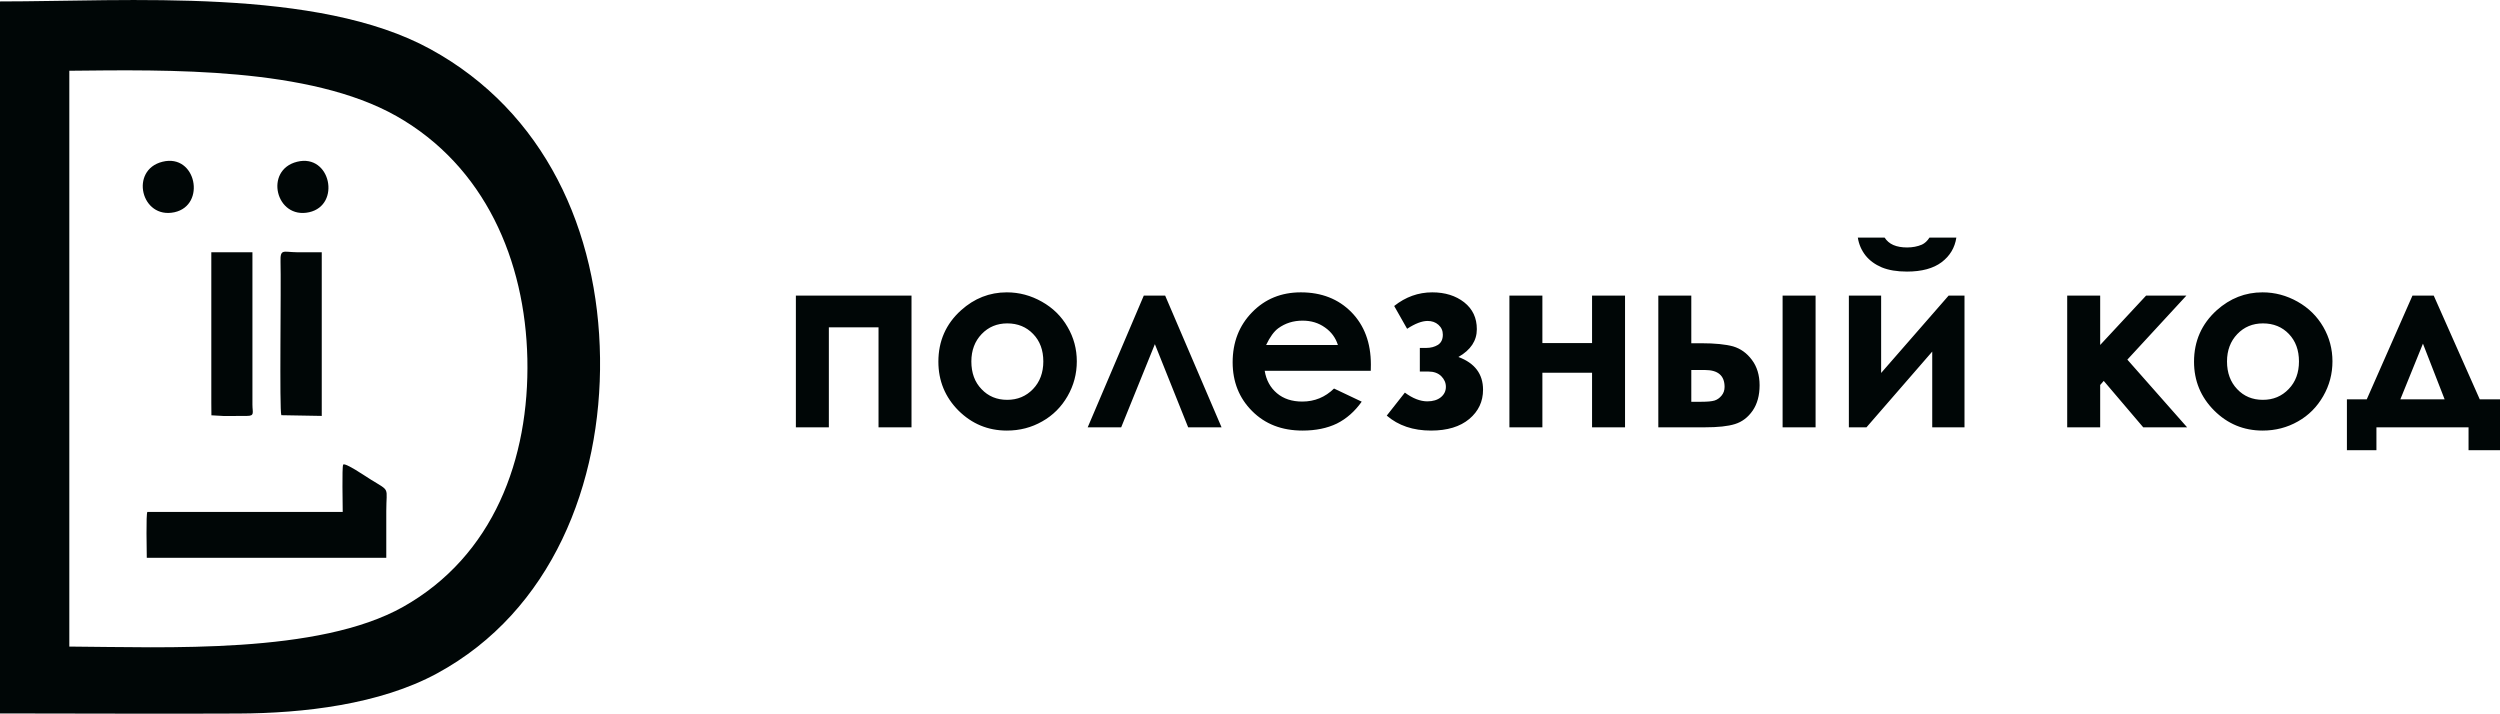
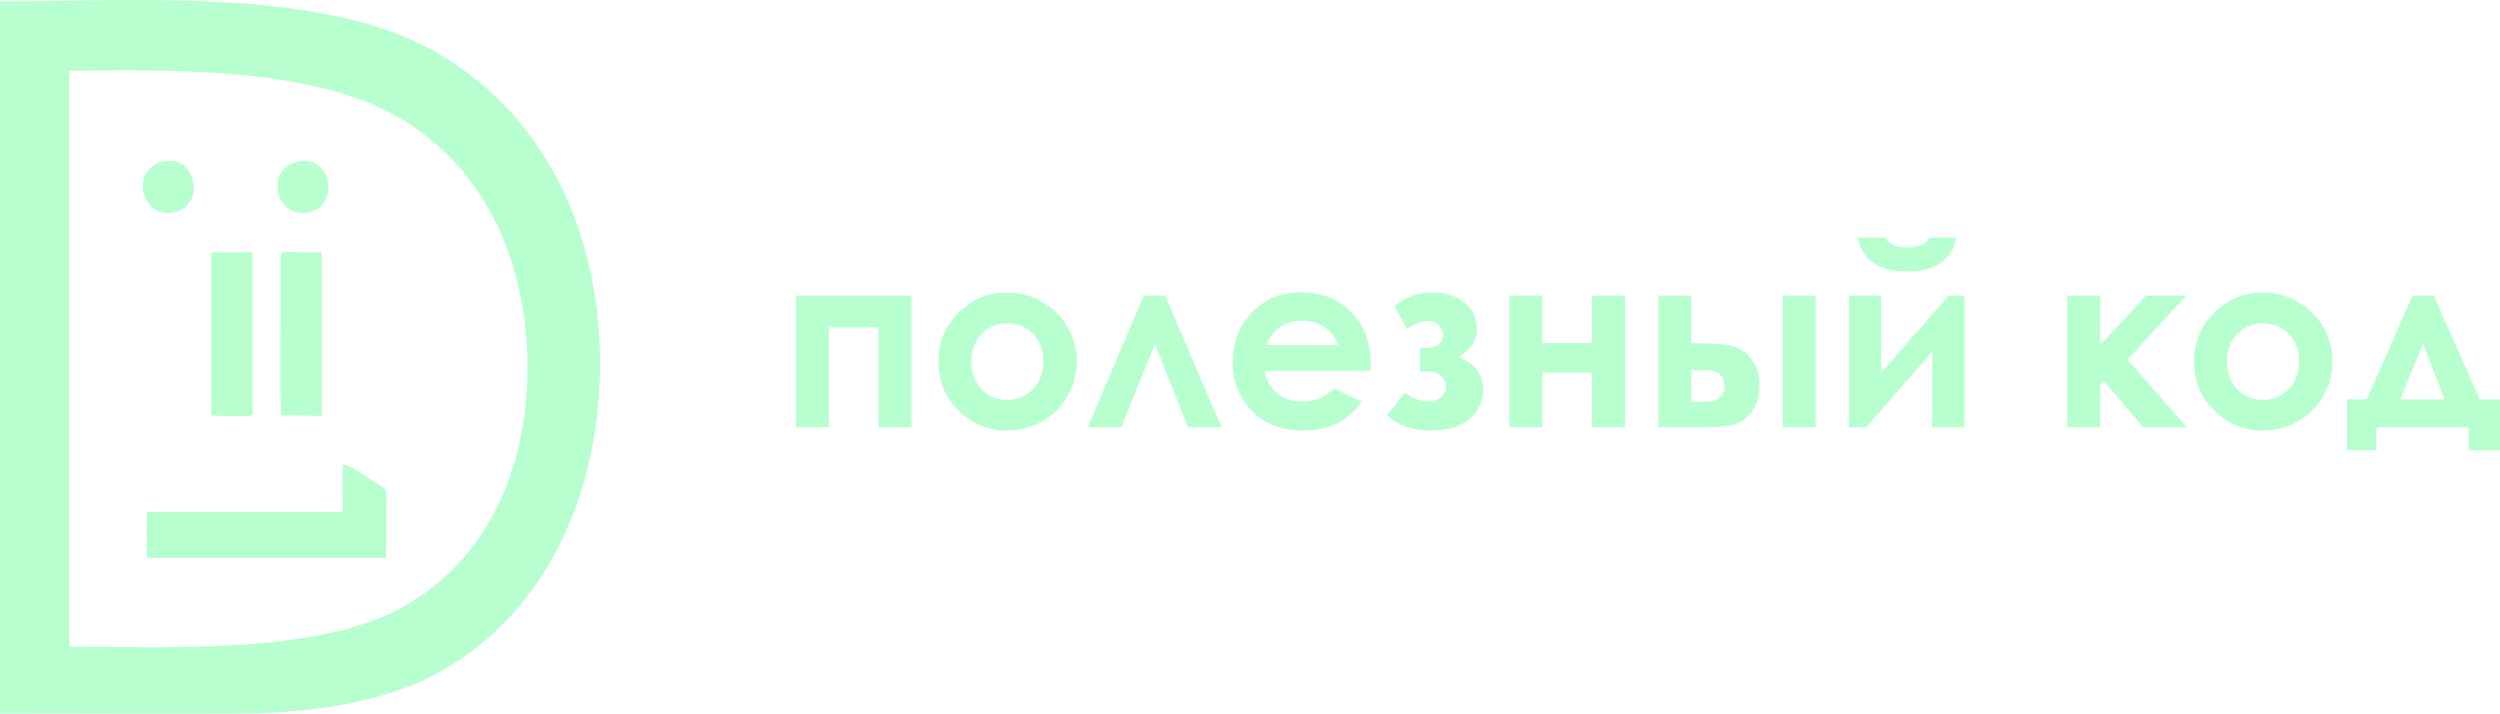
- <svg xmlns="http://www.w3.org/2000/svg" xml:space="preserve" width="255.928mm" height="73.058mm" version="1.1" style="shape-rendering:geometricPrecision; text-rendering:geometricPrecision; image-rendering:optimizeQuality; fill-rule:evenodd; clip-rule:evenodd" viewBox="0 0 24561 7011">
+ <svg xmlns="http://www.w3.org/2000/svg" xml:space="preserve" width="967.287" height="276.125" style="shape-rendering:geometricPrecision;text-rendering:geometricPrecision;image-rendering:optimizeQuality;fill-rule:evenodd;clip-rule:evenodd" viewBox="0 0 24561 7011">
  <defs>
-     <style type="text/css">
-    
-     .fil0 {fill:#000606}
-     .fil1 {fill:#000606;fill-rule:nonzero}
-    
-   </style>
+     <style>.fil0{fill:#b8ffd0}</style>
  </defs>
  <g id="Слой_x0020_1">
    <g id="_2909517921632">
-       <path class="fil0" d="M681 6352l0 -5657c969,-10 2360,-38 3215,446 867,492 1264,1417 1285,2384 21,982 -332,1937 -1221,2437 -831,467 -2329,396 -3279,390zm-681 657c781,0 1564,5 2345,1 635,-3 1385,-88 1950,-395 1127,-612 1616,-1867 1600,-3099 -16,-1247 -542,-2418 -1666,-3033 -1110,-609 -2974,-469 -4229,-469l0 6995z" />
-       <path class="fil0" d="M3367 5029l-1919 0c-15,16 -6,399 -6,451l2353 0c0,-153 0,-306 0,-459 0,-242 43,-189 -151,-309 -46,-28 -261,-176 -273,-146 -12,27 -4,400 -4,463z" />
-       <path class="fil0" d="M2764 4079l397 7 0 -1608c-82,0 -164,0 -246,0 -130,-1 -163,-38 -159,94 7,231 -12,1462 8,1507z" />
-       <path class="fil0" d="M2076 3959l1 121 125 7 222 -1c81,0 56,-30 56,-111l0 -1497 -404 0 0 1481z" />
-       <path class="fil0" d="M1596 1589c-325,81 -210,567 118,496 314,-69 214,-579 -118,-496z" />
-       <path class="fil0" d="M2919 1589c-327,81 -209,568 118,496 315,-70 212,-578 -118,-496z" />
-       <path class="fil1" d="M8143 4198l-324 0 0 -1294 1136 0 0 1294 -324 0 0 -982 -488 0 0 982zm1748 -1326c123,0 237,31 345,92 108,61 192,143 252,248 61,104 91,217 91,338 0,122 -30,236 -91,342 -61,106 -144,189 -249,248 -105,60 -220,90 -347,90 -186,0 -344,-66 -476,-197 -131,-132 -197,-292 -197,-480 0,-202 74,-371 223,-505 130,-117 280,-176 449,-176zm5 305c-101,0 -185,35 -252,105 -67,70 -101,160 -101,269 0,112 33,203 100,272 66,70 150,105 252,105 101,0 186,-35 254,-106 67,-70 101,-161 101,-271 0,-111 -33,-201 -100,-270 -66,-69 -151,-104 -254,-104zm2105 1021l-328 0 -327 -817 -331 817 -329 0 551 -1294 210 0 554 1294zm1466 -555l-1042 0c15,92 55,165 120,220 65,55 148,82 249,82 121,0 225,-43 312,-128l272 129c-68,96 -150,168 -244,215 -95,46 -208,69 -338,69 -203,0 -368,-64 -495,-192 -127,-127 -191,-287 -191,-479 0,-197 64,-361 191,-491 127,-131 287,-196 479,-196 203,0 369,65 497,195 127,130 191,301 191,514l-1 62zm-323 -254c-22,-70 -64,-128 -127,-172 -63,-45 -136,-67 -220,-67 -91,0 -170,25 -239,75 -42,31 -82,86 -119,164l705 0zm805 261l0 -232 64 0c43,0 81,-10 114,-30 32,-21 48,-54 48,-100 0,-39 -14,-71 -43,-97 -29,-26 -65,-38 -107,-38 -54,0 -121,25 -201,77l-127 -224c112,-89 237,-134 374,-134 126,0 231,33 314,98 83,66 124,153 124,264 0,113 -60,204 -181,273 161,60 242,167 242,322 0,116 -45,211 -135,287 -91,76 -216,114 -376,114 -176,0 -321,-49 -435,-147l178 -226c77,57 151,86 221,86 55,0 100,-14 132,-40 33,-27 50,-61 50,-103 0,-40 -16,-75 -46,-105 -31,-30 -73,-45 -126,-45l-84 0zm1204 -280l488 0 0 -466 324 0 0 1294 -324 0 0 -536 -488 0 0 536 -324 0 0 -1294 324 0 0 466zm1463 2l97 0c136,0 241,11 314,31 73,22 134,65 184,132 50,66 76,150 76,250 0,100 -23,183 -68,249 -46,66 -103,110 -174,132 -70,22 -168,32 -296,32l-457 0 0 -1294 324 0 0 468zm0 575l99 0c60,0 102,-4 129,-12 26,-8 49,-24 69,-48 20,-24 30,-52 30,-86 0,-110 -64,-166 -191,-166l-136 0 0 312zm897 -1043l324 0 0 1294 -324 0 0 -1294zm824 1294l-173 0 0 -1294 317 0 0 760 663 -760 156 0 0 1294 -317 0 0 -744 -646 744zm-85 -1864l263 0c21,32 49,57 86,73 37,16 82,24 135,24 53,0 102,-9 146,-28 28,-13 53,-36 74,-69l264 0c-15,100 -64,181 -145,242 -81,61 -195,92 -340,92 -99,0 -181,-14 -247,-41 -66,-28 -120,-67 -160,-117 -40,-51 -66,-110 -76,-176zm2057 570l324 0 0 485 451 -485 396 0 -580 629 587 665 -431 0 -388 -456 -35 40 0 416 -324 0 0 -1294zm1919 -32c122,0 237,31 345,92 108,61 191,143 252,248 60,104 90,217 90,338 0,122 -30,236 -91,342 -61,106 -143,189 -248,248 -105,60 -221,90 -347,90 -186,0 -345,-66 -476,-197 -132,-132 -198,-292 -198,-480 0,-202 75,-371 223,-505 131,-117 280,-176 450,-176zm4 305c-101,0 -185,35 -252,105 -67,70 -101,160 -101,269 0,112 34,203 100,272 66,70 150,105 252,105 102,0 186,-35 254,-106 68,-70 101,-161 101,-271 0,-111 -33,-201 -99,-270 -66,-69 -151,-104 -255,-104zm1115 1021l0 225 -290 0 0 -500 195 0 449 -1019 209 0 452 1019 199 0 0 500 -309 0 0 -225 -905 0zm670 -275l-213 -547 -222 547 435 0z" />
+       <path class="fil0" d="M681 6352V695c969-10 2360-38 3215 446 867 492 1264 1417 1285 2384 21 982-332 1937-1221 2437-831 467-2329 396-3279 390zM0 7009c781 0 1564 5 2345 1 635-3 1385-88 1950-395 1127-612 1616-1867 1600-3099-16-1247-542-2418-1666-3033C3119-126 1255 14 0 14v6995z" />
+       <path class="fil0" d="M3367 5029H1448c-15 16-6 399-6 451h2353v-459c0-242 43-189-151-309-46-28-261-176-273-146-12 27-4 400-4 463zM2764 4079l397 7V2478h-246c-130-1-163-38-159 94 7 231-12 1462 8 1507zM2076 3959l1 121 125 7 222-1c81 0 56-30 56-111V2478h-404v1481zM1596 1589c-325 81-210 567 118 496 314-69 214-579-118-496zM2919 1589c-327 81-209 568 118 496 315-70 212-578-118-496z" />
+       <path d="M8143 4198h-324V2904h1136v1294h-324v-982h-488v982zm1748-1326c123 0 237 31 345 92s192 143 252 248c61 104 91 217 91 338 0 122-30 236-91 342s-144 189-249 248c-105 60-220 90-347 90-186 0-344-66-476-197-131-132-197-292-197-480 0-202 74-371 223-505 130-117 280-176 449-176zm5 305c-101 0-185 35-252 105s-101 160-101 269c0 112 33 203 100 272 66 70 150 105 252 105 101 0 186-35 254-106 67-70 101-161 101-271 0-111-33-201-100-270-66-69-151-104-254-104zm2105 1021h-328l-327-817-331 817h-329l551-1294h210l554 1294zm1466-555h-1042c15 92 55 165 120 220s148 82 249 82c121 0 225-43 312-128l272 129c-68 96-150 168-244 215-95 46-208 69-338 69-203 0-368-64-495-192-127-127-191-287-191-479 0-197 64-361 191-491 127-131 287-196 479-196 203 0 369 65 497 195 127 130 191 301 191 514l-1 62zm-323-254c-22-70-64-128-127-172-63-45-136-67-220-67-91 0-170 25-239 75-42 31-82 86-119 164h705zm805 261v-232h64c43 0 81-10 114-30 32-21 48-54 48-100 0-39-14-71-43-97s-65-38-107-38c-54 0-121 25-201 77l-127-224c112-89 237-134 374-134 126 0 231 33 314 98 83 66 124 153 124 264 0 113-60 204-181 273 161 60 242 167 242 322 0 116-45 211-135 287-91 76-216 114-376 114-176 0-321-49-435-147l178-226c77 57 151 86 221 86 55 0 100-14 132-40 33-27 50-61 50-103 0-40-16-75-46-105-31-30-73-45-126-45h-84zm1204-280h488v-466h324v1294h-324v-536h-488v536h-324V2904h324v466zm1463 2h97c136 0 241 11 314 31 73 22 134 65 184 132 50 66 76 150 76 250s-23 183-68 249c-46 66-103 110-174 132-70 22-168 32-296 32h-457V2904h324v468zm0 575h99c60 0 102-4 129-12 26-8 49-24 69-48s30-52 30-86c0-110-64-166-191-166h-136v312zm897-1043h324v1294h-324V2904zm824 1294h-173V2904h317v760l663-760h156v1294h-317v-744l-646 744zm-85-1864h263c21 32 49 57 86 73s82 24 135 24 102-9 146-28c28-13 53-36 74-69h264c-15 100-64 181-145 242s-195 92-340 92c-99 0-181-14-247-41-66-28-120-67-160-117-40-51-66-110-76-176zm2057 570h324v485l451-485h396l-580 629 587 665h-431l-388-456-35 40v416h-324V2904zm1919-32c122 0 237 31 345 92s191 143 252 248c60 104 90 217 90 338 0 122-30 236-91 342s-143 189-248 248c-105 60-221 90-347 90-186 0-345-66-476-197-132-132-198-292-198-480 0-202 75-371 223-505 131-117 280-176 450-176zm4 305c-101 0-185 35-252 105s-101 160-101 269c0 112 34 203 100 272 66 70 150 105 252 105s186-35 254-106c68-70 101-161 101-271 0-111-33-201-99-270s-151-104-255-104zm1115 1021v225h-290v-500h195l449-1019h209l452 1019h199v500h-309v-225h-905zm670-275-213-547-222 547h435z" style="fill:#b8ffd0;fill-rule:nonzero" />
    </g>
  </g>
</svg>
